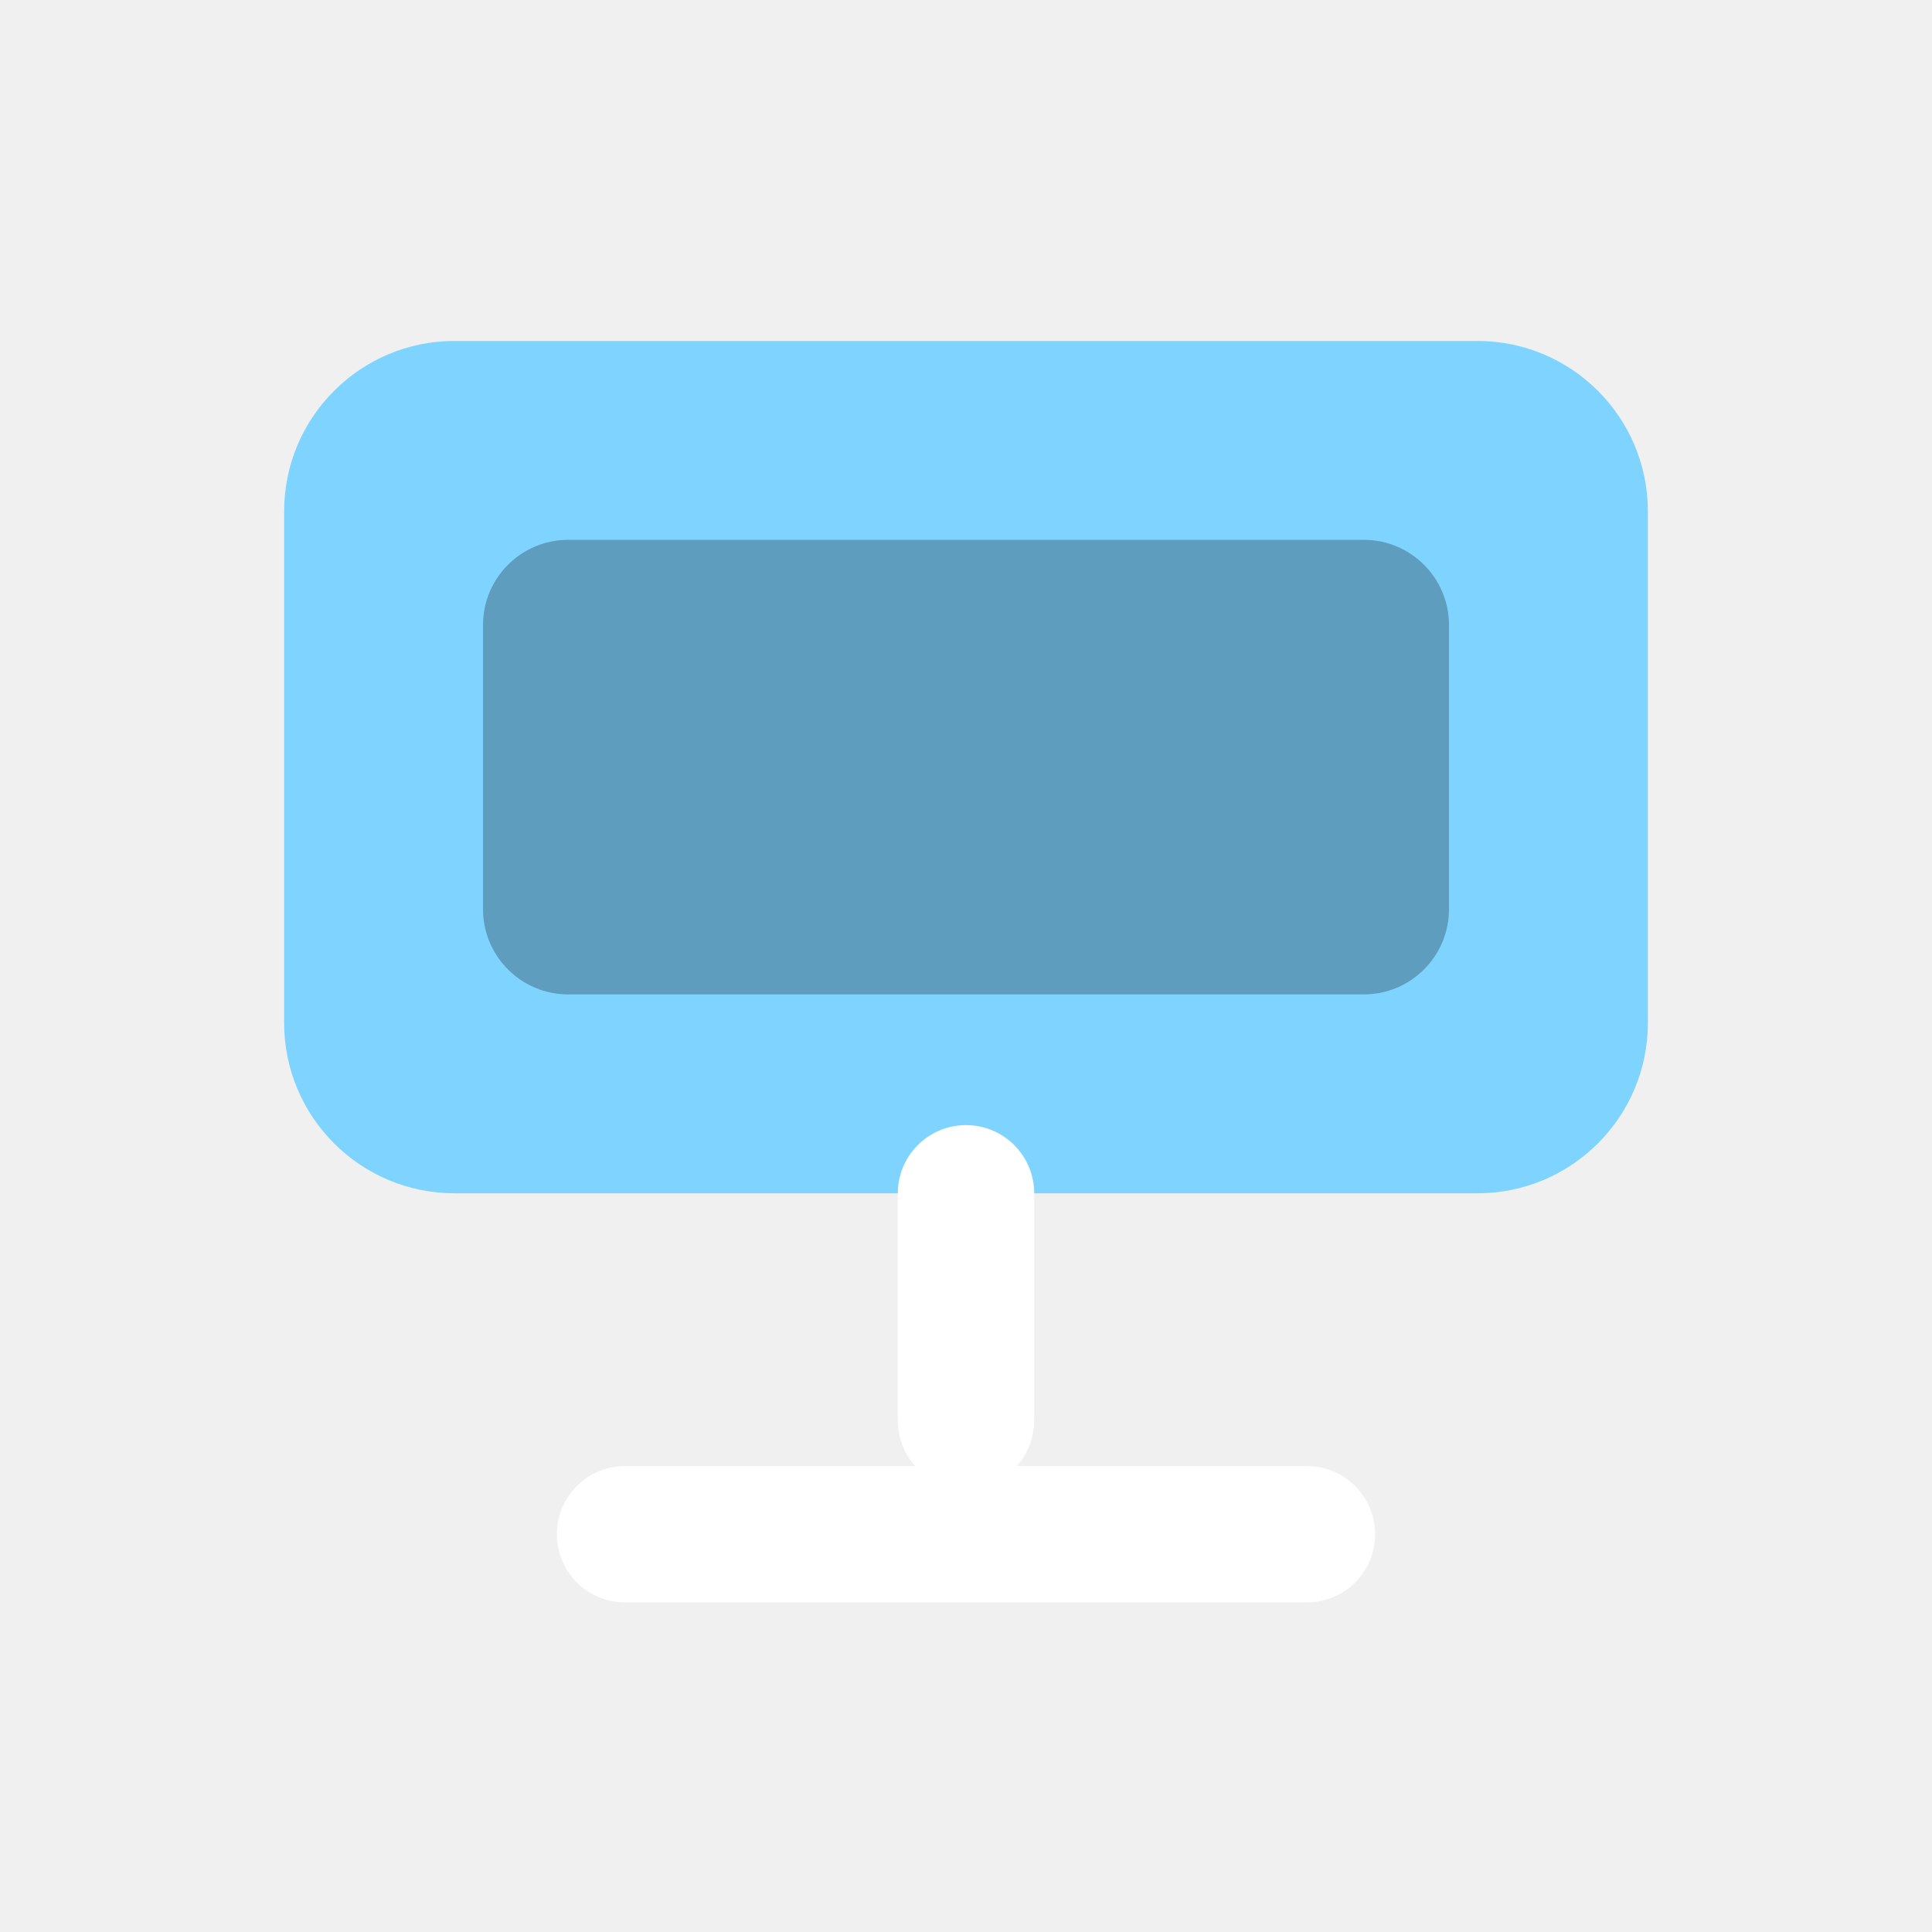
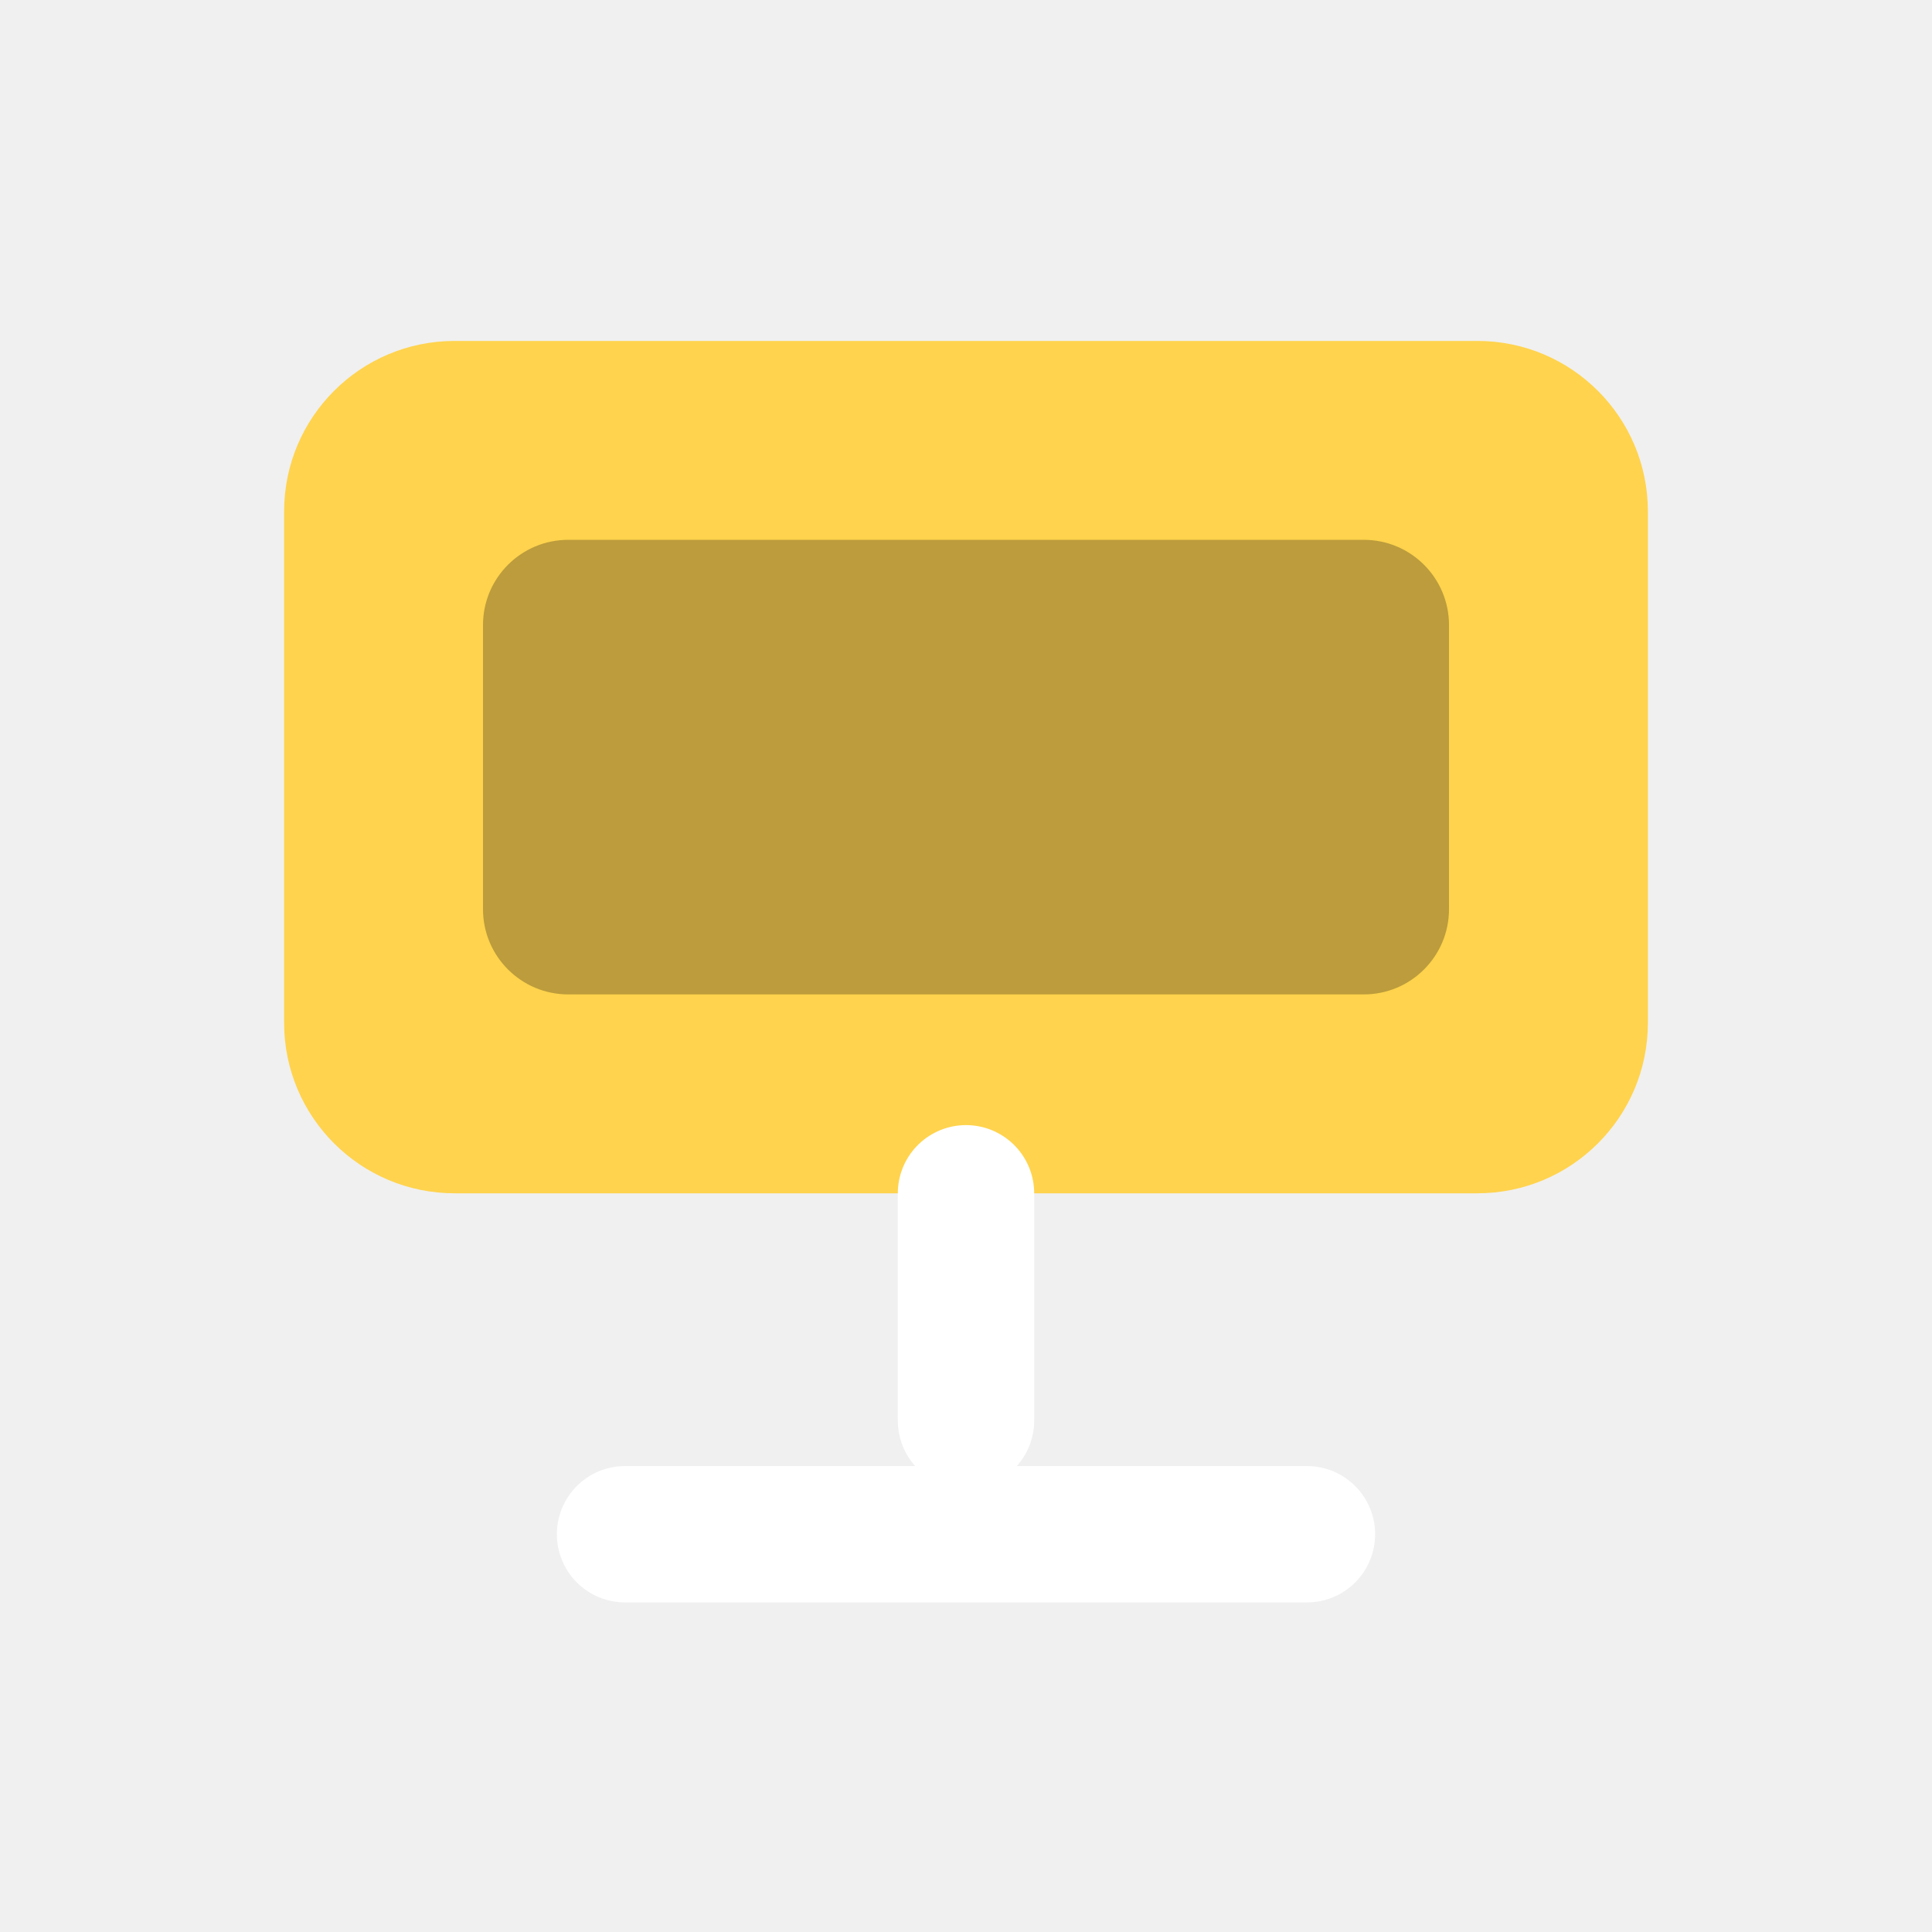
<svg xmlns="http://www.w3.org/2000/svg" viewBox="0 0 34 34">
-   <rect x="5" y="6" width="24" height="15" rx="3" fill="#7FD4FF" />
-   <rect x="8.5" y="9.5" width="17" height="8" rx="1.5" fill="#0B0F1A" opacity=".28" />
+   <rect x="5" y="6" width="24" height="15" rx="3" fill="#FFD34D" />
+   <rect x="8.5" y="9.5" width="17" height="8" rx="1.5" fill="#0D0D0D" opacity=".28" />
  <path d="M17 21v4M11 27h12" fill="none" stroke="#fff" stroke-width="2.4" stroke-linecap="round" />
</svg>
